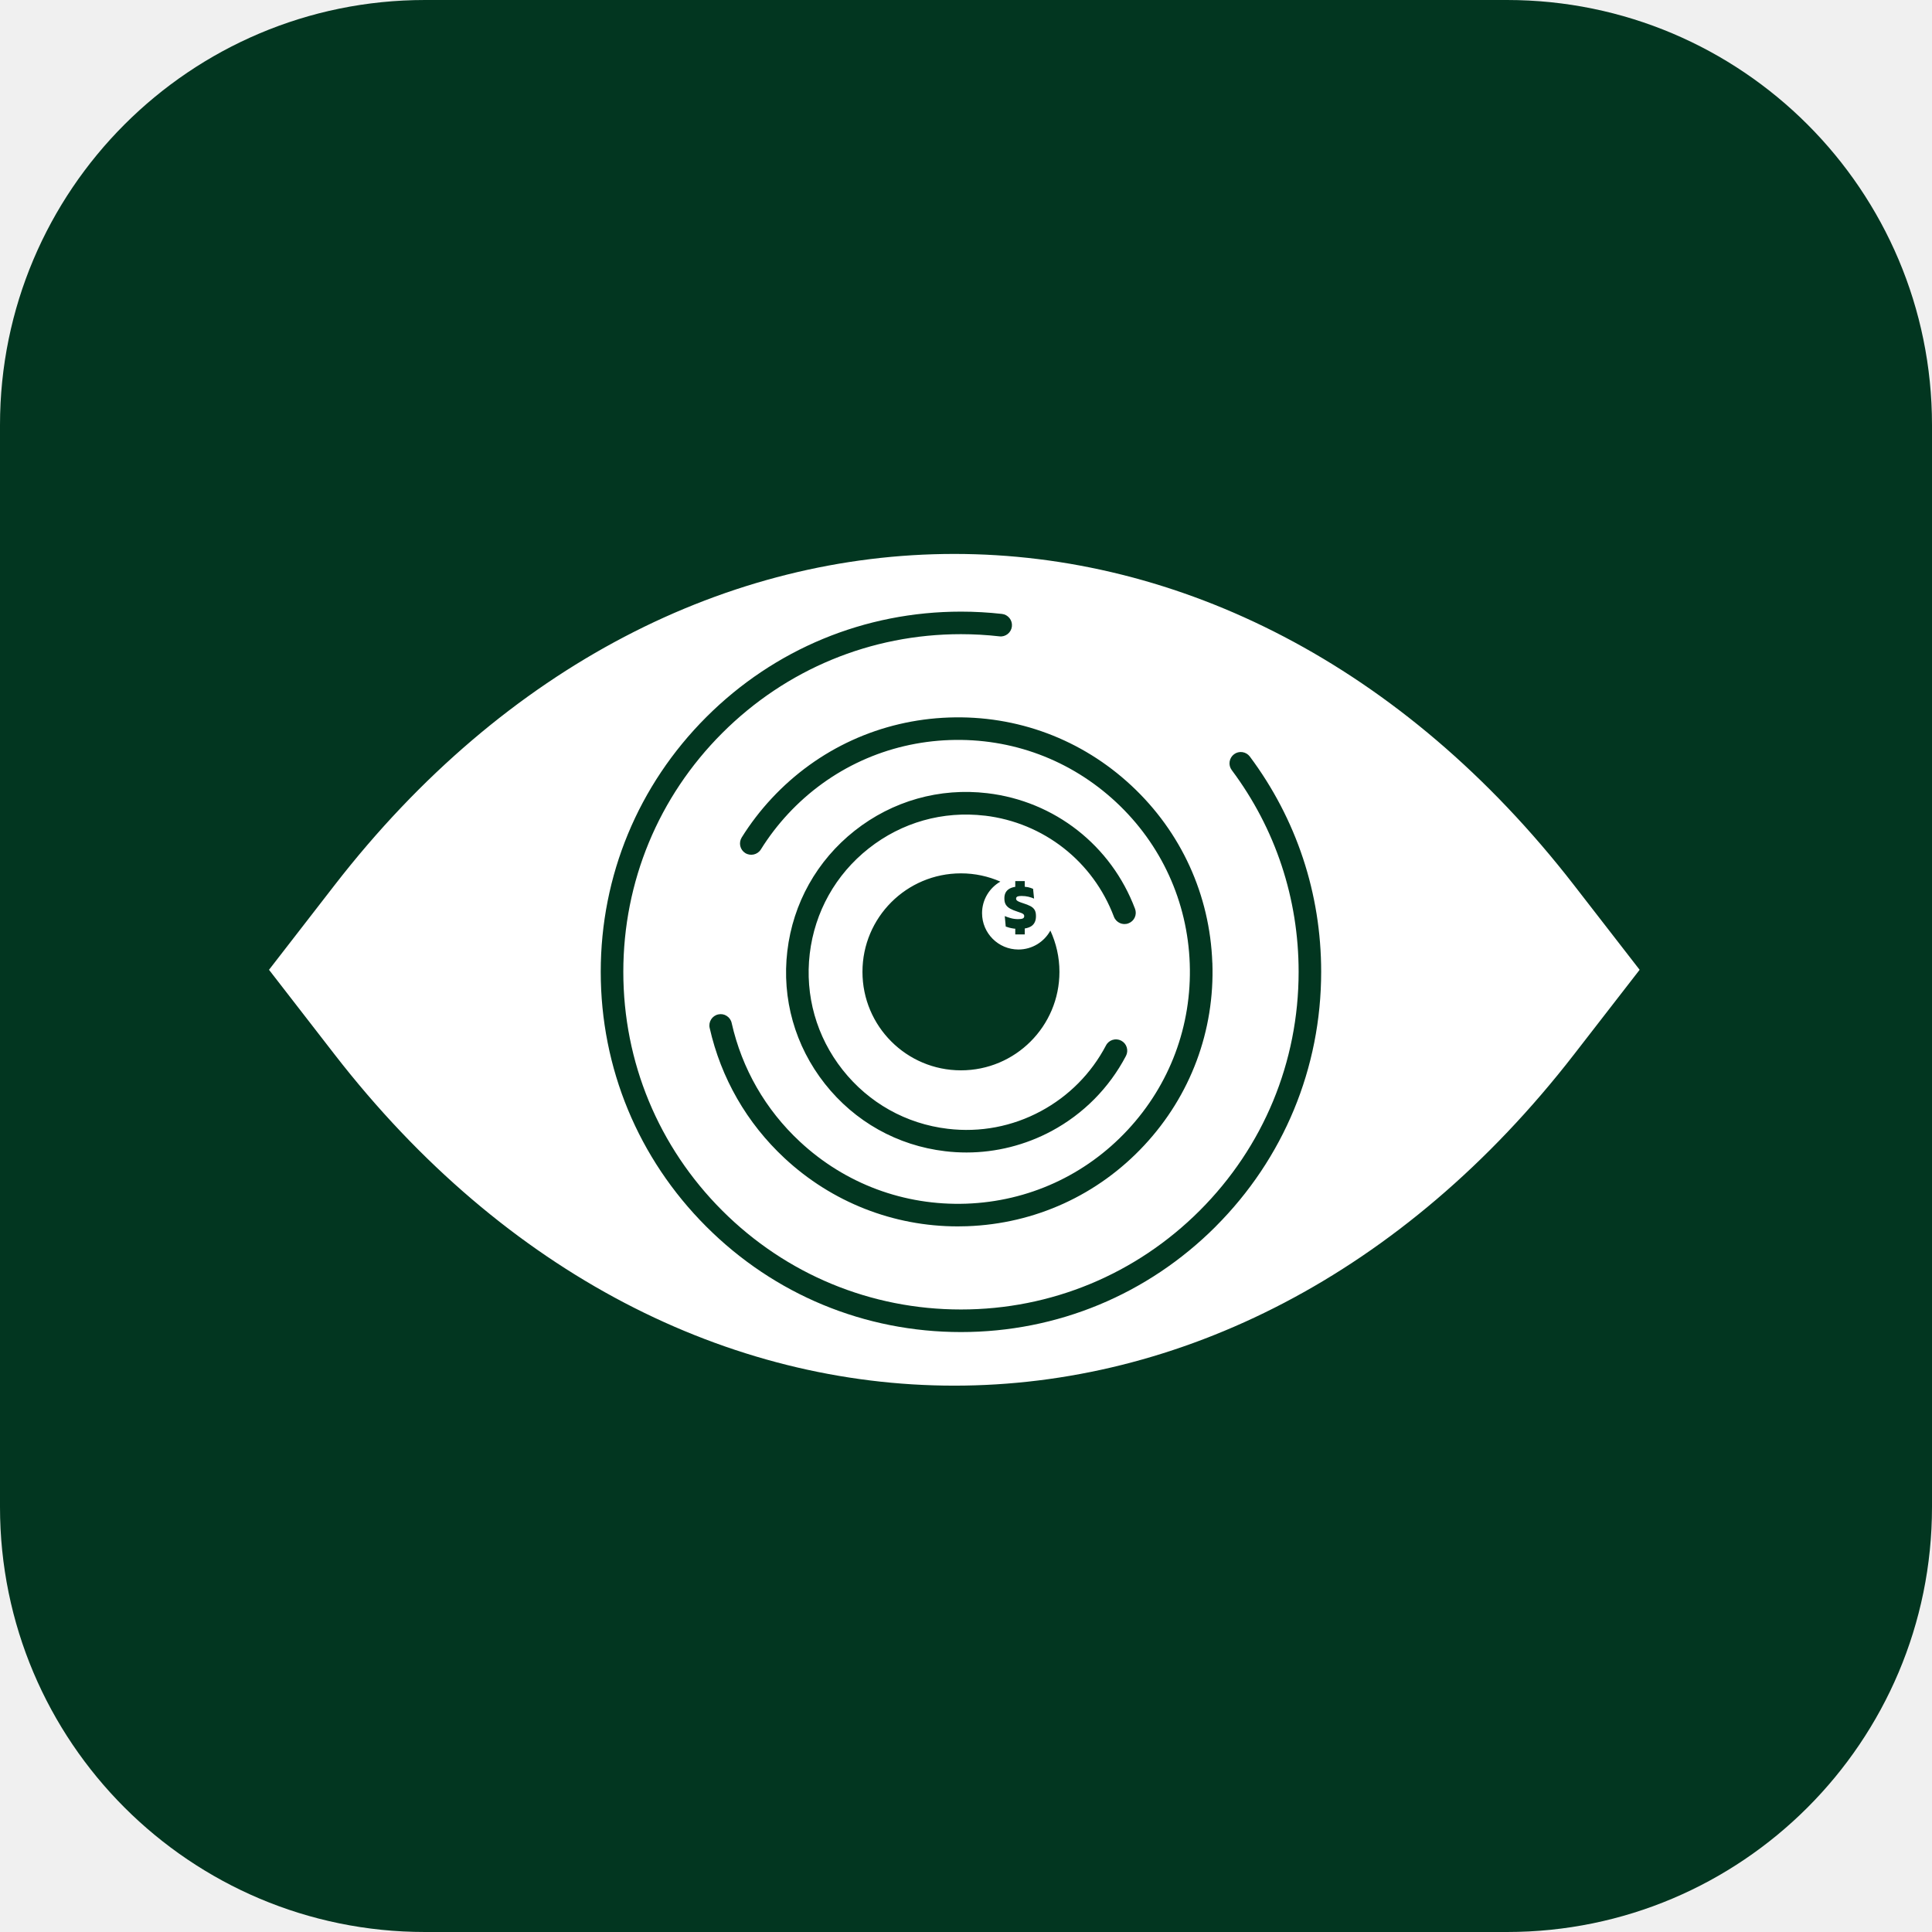
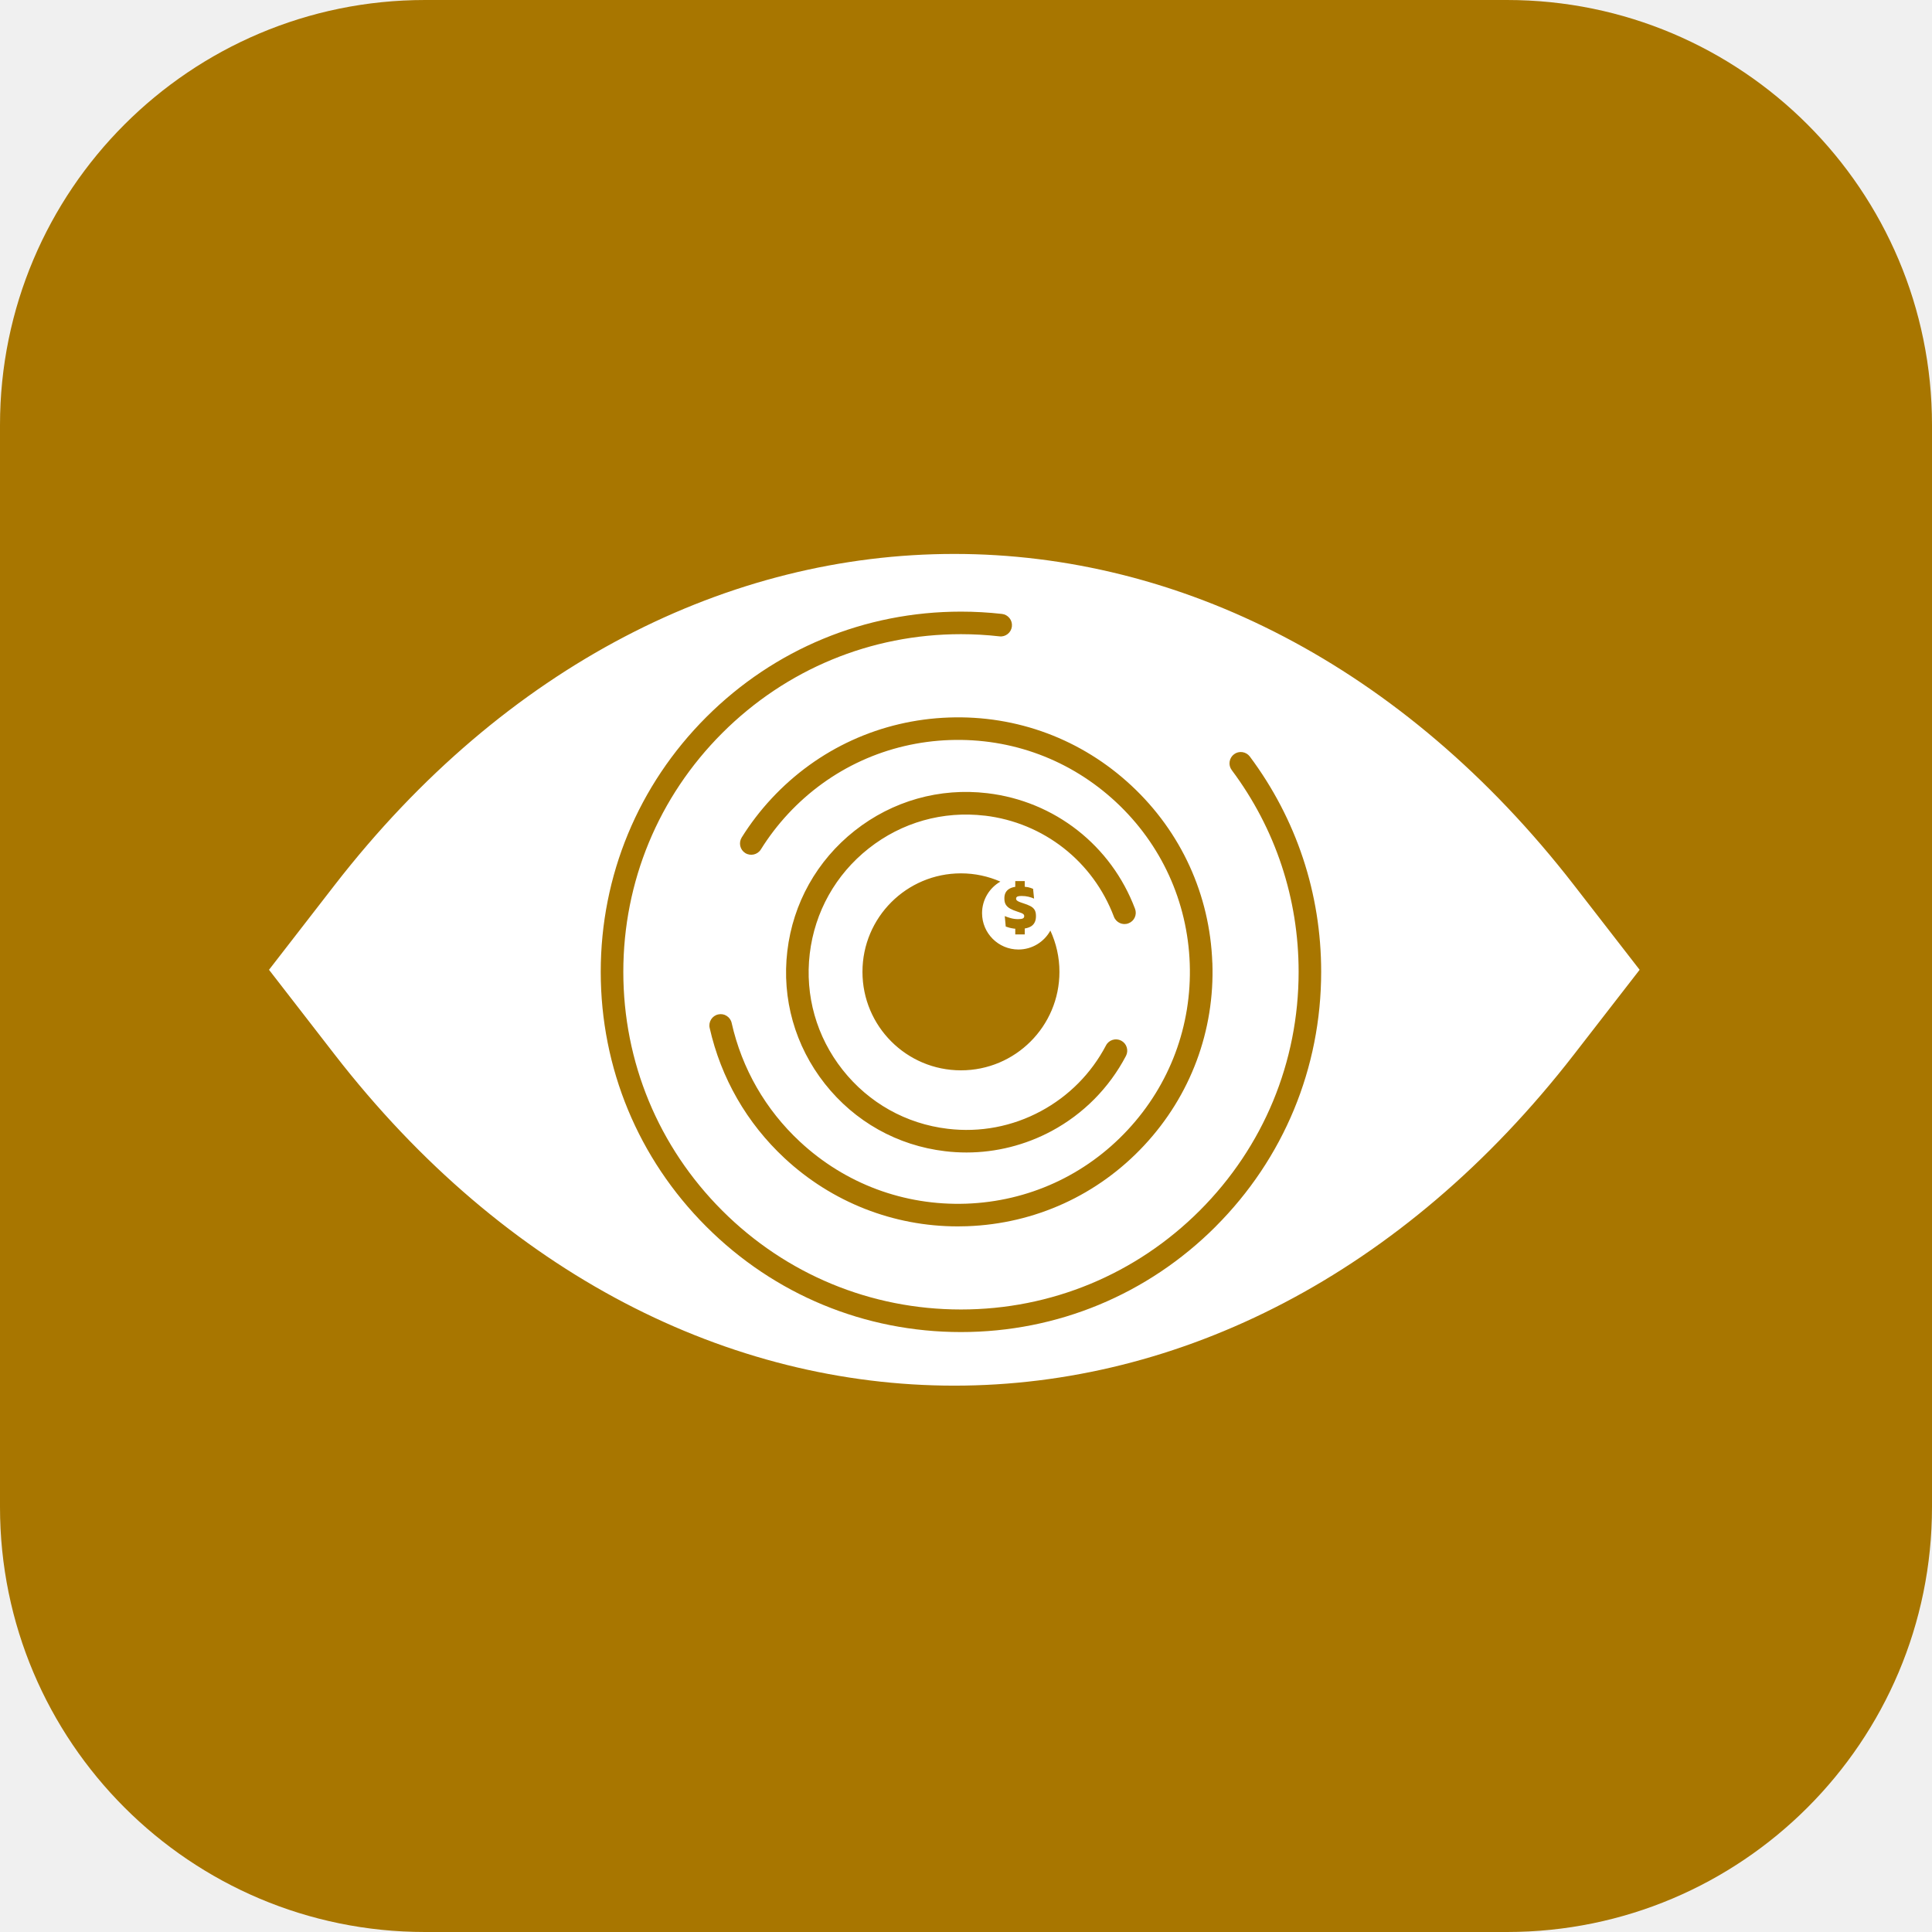
<svg xmlns="http://www.w3.org/2000/svg" viewBox="0 0 400 400">
-   <rect width="400" height="400" rx="88" fill="#023620" />
+   <rect width="400" height="400" rx="88" fill="#A87600" />
  <g transform="translate(30,94) scale(0.85)">
    <path fill="#ffffff" d="M348.11,105.03C264.73-2.56,129.56-2.56,46.19,105.03l-15.96,20.6,15.96,20.6c83.37,107.59,218.55,107.59,301.92,0l15.97-20.6-15.97-20.6ZM260.01,123.92c.59,16.55-5.3,32.34-16.59,44.46-11.28,12.12-26.61,19.12-43.16,19.71-.75.03-1.51.04-2.27.04-15.69,0-30.68-5.9-42.19-16.62-9.19-8.55-15.49-19.52-18.24-31.73-.33-1.48.6-2.95,2.08-3.28.73-.16,1.46-.04,2.07.36.62.39,1.06,1.01,1.21,1.72,2.5,11.12,8.24,21.11,16.61,28.9,11.04,10.29,25.44,15.64,40.51,15.12,15.08-.53,29.06-6.91,39.34-17.96,10.28-11.04,15.65-25.43,15.12-40.52-.54-15.08-6.92-29.06-17.96-39.34-11.05-10.28-25.37-15.64-40.52-15.11-15.08.54-29.05,6.91-39.34,17.96-2.49,2.68-4.73,5.6-6.65,8.69-.81,1.29-2.52,1.67-3.79.88-.62-.39-1.06-1-1.22-1.71s-.04-1.46.34-2.08c2.1-3.37,4.56-6.58,7.3-9.52,11.29-12.12,26.62-19.12,43.17-19.71,16.61-.59,32.34,5.3,44.46,16.59,12.12,11.29,19.12,26.62,19.71,43.17ZM212.77,120.69c3.35,0,6.27-1.86,7.78-4.61,1.41,3.06,2.21,6.46,2.21,10.05,0,13.25-10.74,23.99-23.99,23.99s-23.99-10.74-23.99-23.99,10.74-23.99,23.99-23.99c3.42,0,6.66.72,9.6,2.01-2.66,1.53-4.46,4.4-4.46,7.68,0,4.89,3.97,8.86,8.86,8.86ZM214.98,105.48c.53.12.98.26,1.36.43l.24,2.38c-.41-.19-.88-.34-1.38-.46-.51-.12-1.04-.18-1.6-.18-.37,0-.65.02-.86.07-.2.05-.35.12-.42.22-.08.1-.12.21-.12.35v.02c0,.14.05.27.14.38.1.11.27.22.52.34.25.11.62.25,1.09.4.67.21,1.24.43,1.7.67.46.23.8.53,1.04.9.23.37.35.86.35,1.48v.11c0,1.03-.33,1.8-1,2.32-.43.33-1.02.54-1.73.66v1.44h-2.31v-1.39c-.1-.01-.22,0-.32-.02-.4-.06-.77-.13-1.11-.22-.34-.09-.63-.18-.89-.28l-.24-2.55c.41.18.9.34,1.47.5s1.16.24,1.78.24c.55,0,.94-.06,1.16-.17.22-.11.33-.3.33-.55v-.03c0-.17-.05-.31-.16-.42-.11-.11-.28-.22-.53-.32s-.58-.22-1-.35c-.68-.22-1.25-.45-1.72-.71-.47-.26-.82-.58-1.06-.96-.24-.39-.36-.88-.36-1.48v-.12c0-.93.32-1.63.96-2.12.43-.33,1-.53,1.69-.64v-1.39h2.31v1.37c.23.03.47.06.67.1ZM204.59,88.09c-10.24-1.21-20.24,1.63-28.29,7.98-8.05,6.35-13.15,15.46-14.36,25.65-1.2,10.17,1.64,20.21,8,28.27,6.36,8.06,15.46,13.17,25.63,14.37,7.85.94,15.71-.55,22.67-4.3,6.8-3.66,12.28-9.19,15.86-16.01.69-1.34,2.35-1.86,3.7-1.16.66.35,1.14.92,1.35,1.62.22.7.15,1.45-.19,2.1-4.08,7.78-10.35,14.12-18.12,18.3-6.36,3.41-13.52,5.22-20.7,5.22-1.74,0-3.5-.1-5.22-.31-11.63-1.37-22.03-7.21-29.3-16.43-7.27-9.22-10.52-20.69-9.14-32.32,1.38-11.65,7.21-22.05,16.41-29.32,9.2-7.26,20.69-10.52,32.33-9.13,16.36,1.94,30.13,12.72,35.95,28.15.26.68.24,1.43-.06,2.1-.3.67-.85,1.18-1.54,1.44-1.41.55-3.01-.19-3.54-1.6-5.09-13.5-17.14-22.93-31.45-24.63ZM260.81,188.17c-16.57,16.57-38.6,25.7-62.04,25.7s-45.47-9.12-62.04-25.7c-16.57-16.57-25.7-38.61-25.7-62.04s9.13-45.47,25.7-62.04c16.57-16.57,38.6-25.7,62.04-25.7,3.34,0,6.7.19,9.99.56.73.08,1.38.45,1.84,1.02.46.58.66,1.3.58,2.02-.08.72-.44,1.38-1.01,1.84-.58.46-1.3.68-2.03.58-3.1-.35-6.25-.53-9.37-.53-21.96,0-42.61,8.56-58.15,24.09-15.53,15.53-24.09,36.19-24.09,58.16s8.56,42.62,24.09,58.15c15.54,15.53,36.19,24.09,58.15,24.09s42.62-8.56,58.16-24.09c15.53-15.53,24.09-36.18,24.09-58.15,0-17.88-5.63-34.87-16.29-49.14-.44-.59-.63-1.32-.52-2.05.11-.73.49-1.37,1.08-1.81.58-.44,1.3-.62,2.03-.52.73.11,1.37.49,1.81,1.07,11.37,15.24,17.38,33.37,17.38,52.44,0,23.43-9.13,45.47-25.7,62.04Z" />
  </g>
</svg>
